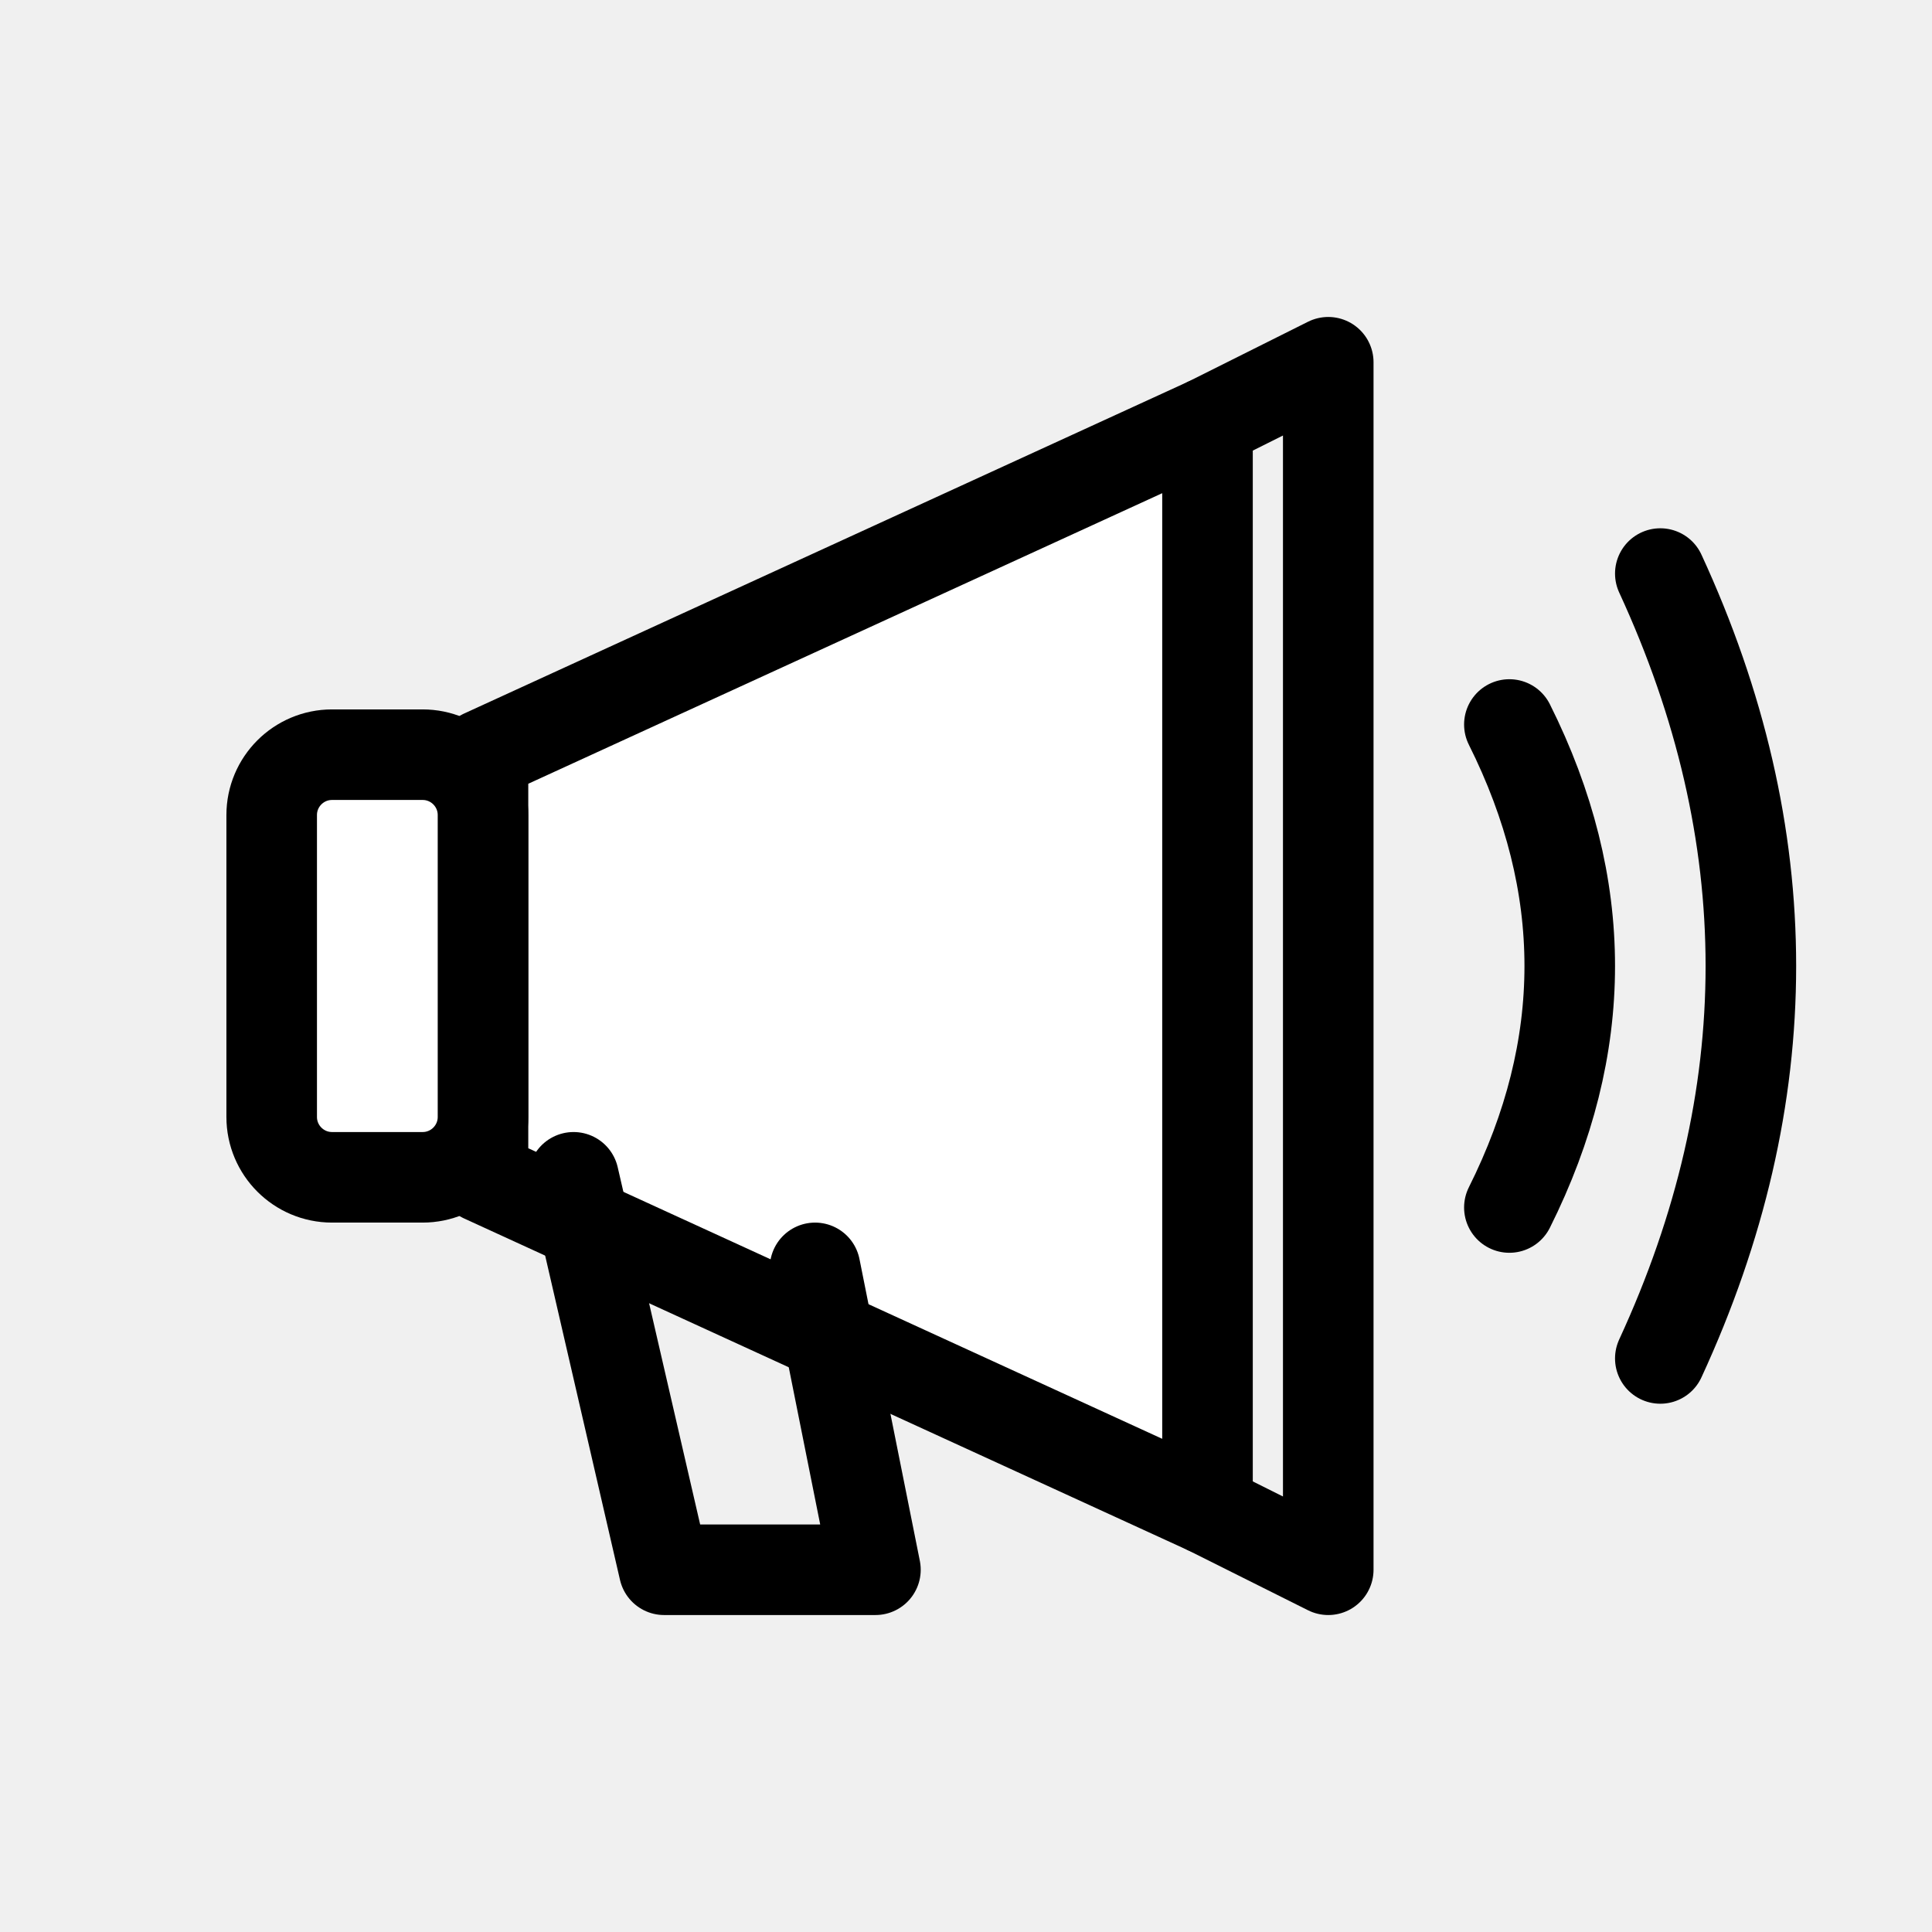
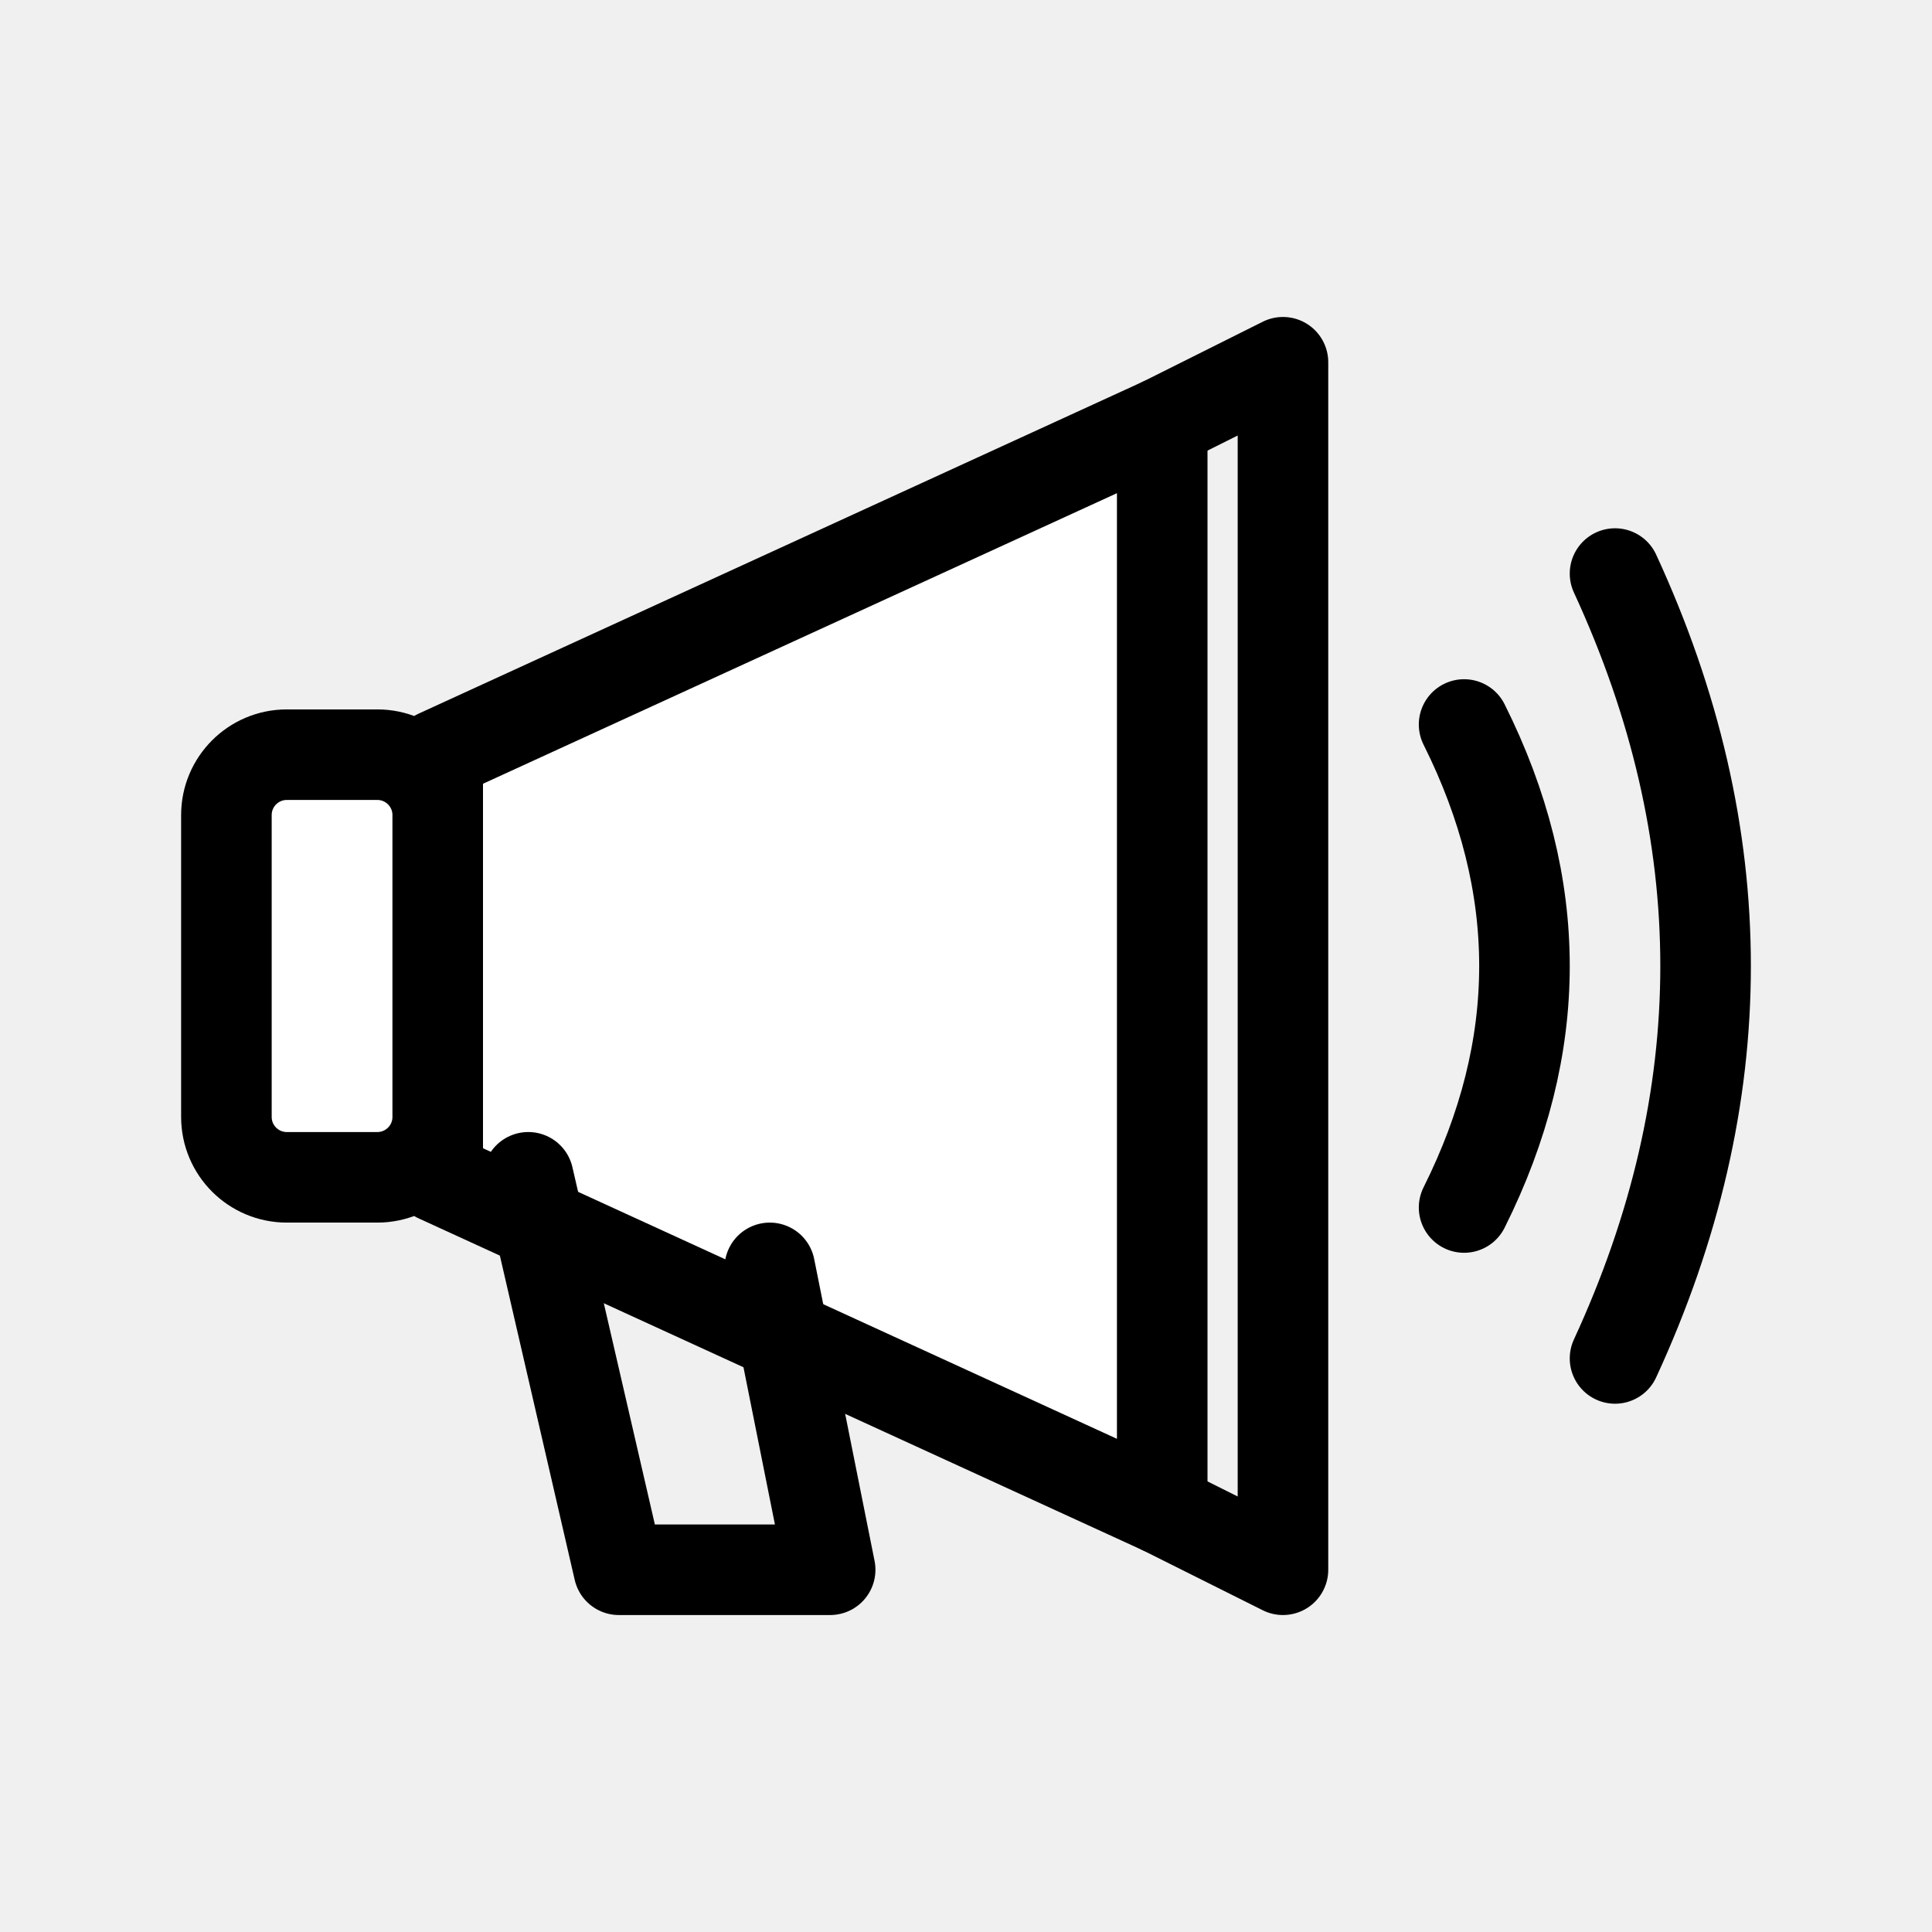
<svg xmlns="http://www.w3.org/2000/svg" viewBox="0 0 64 64" width="64" height="64" role="img" aria-label="respeak: a megaphone">
-   <g fill="none" stroke="currentColor" stroke-width="3" stroke-linejoin="round" stroke-linecap="round">
+   <g transform="translate(-1.5 0)" fill="none" stroke="currentColor" stroke-width="3" stroke-linejoin="round" stroke-linecap="round">
    <path d="M16 25 L40 14 L40 50 L16 39 Z" fill="#fff" />
    <rect x="9" y="25" width="7" height="14" rx="2" fill="#fff" />
    <path d="M40 14 L44 12 L44 52 L40 50" />
    <path d="M19 39 L22 52 L29 52 L27 42" />
    <path d="M50 24 Q54 32 50 40" />
    <path d="M55 19 Q61 32 55 45" />
  </g>
</svg>
